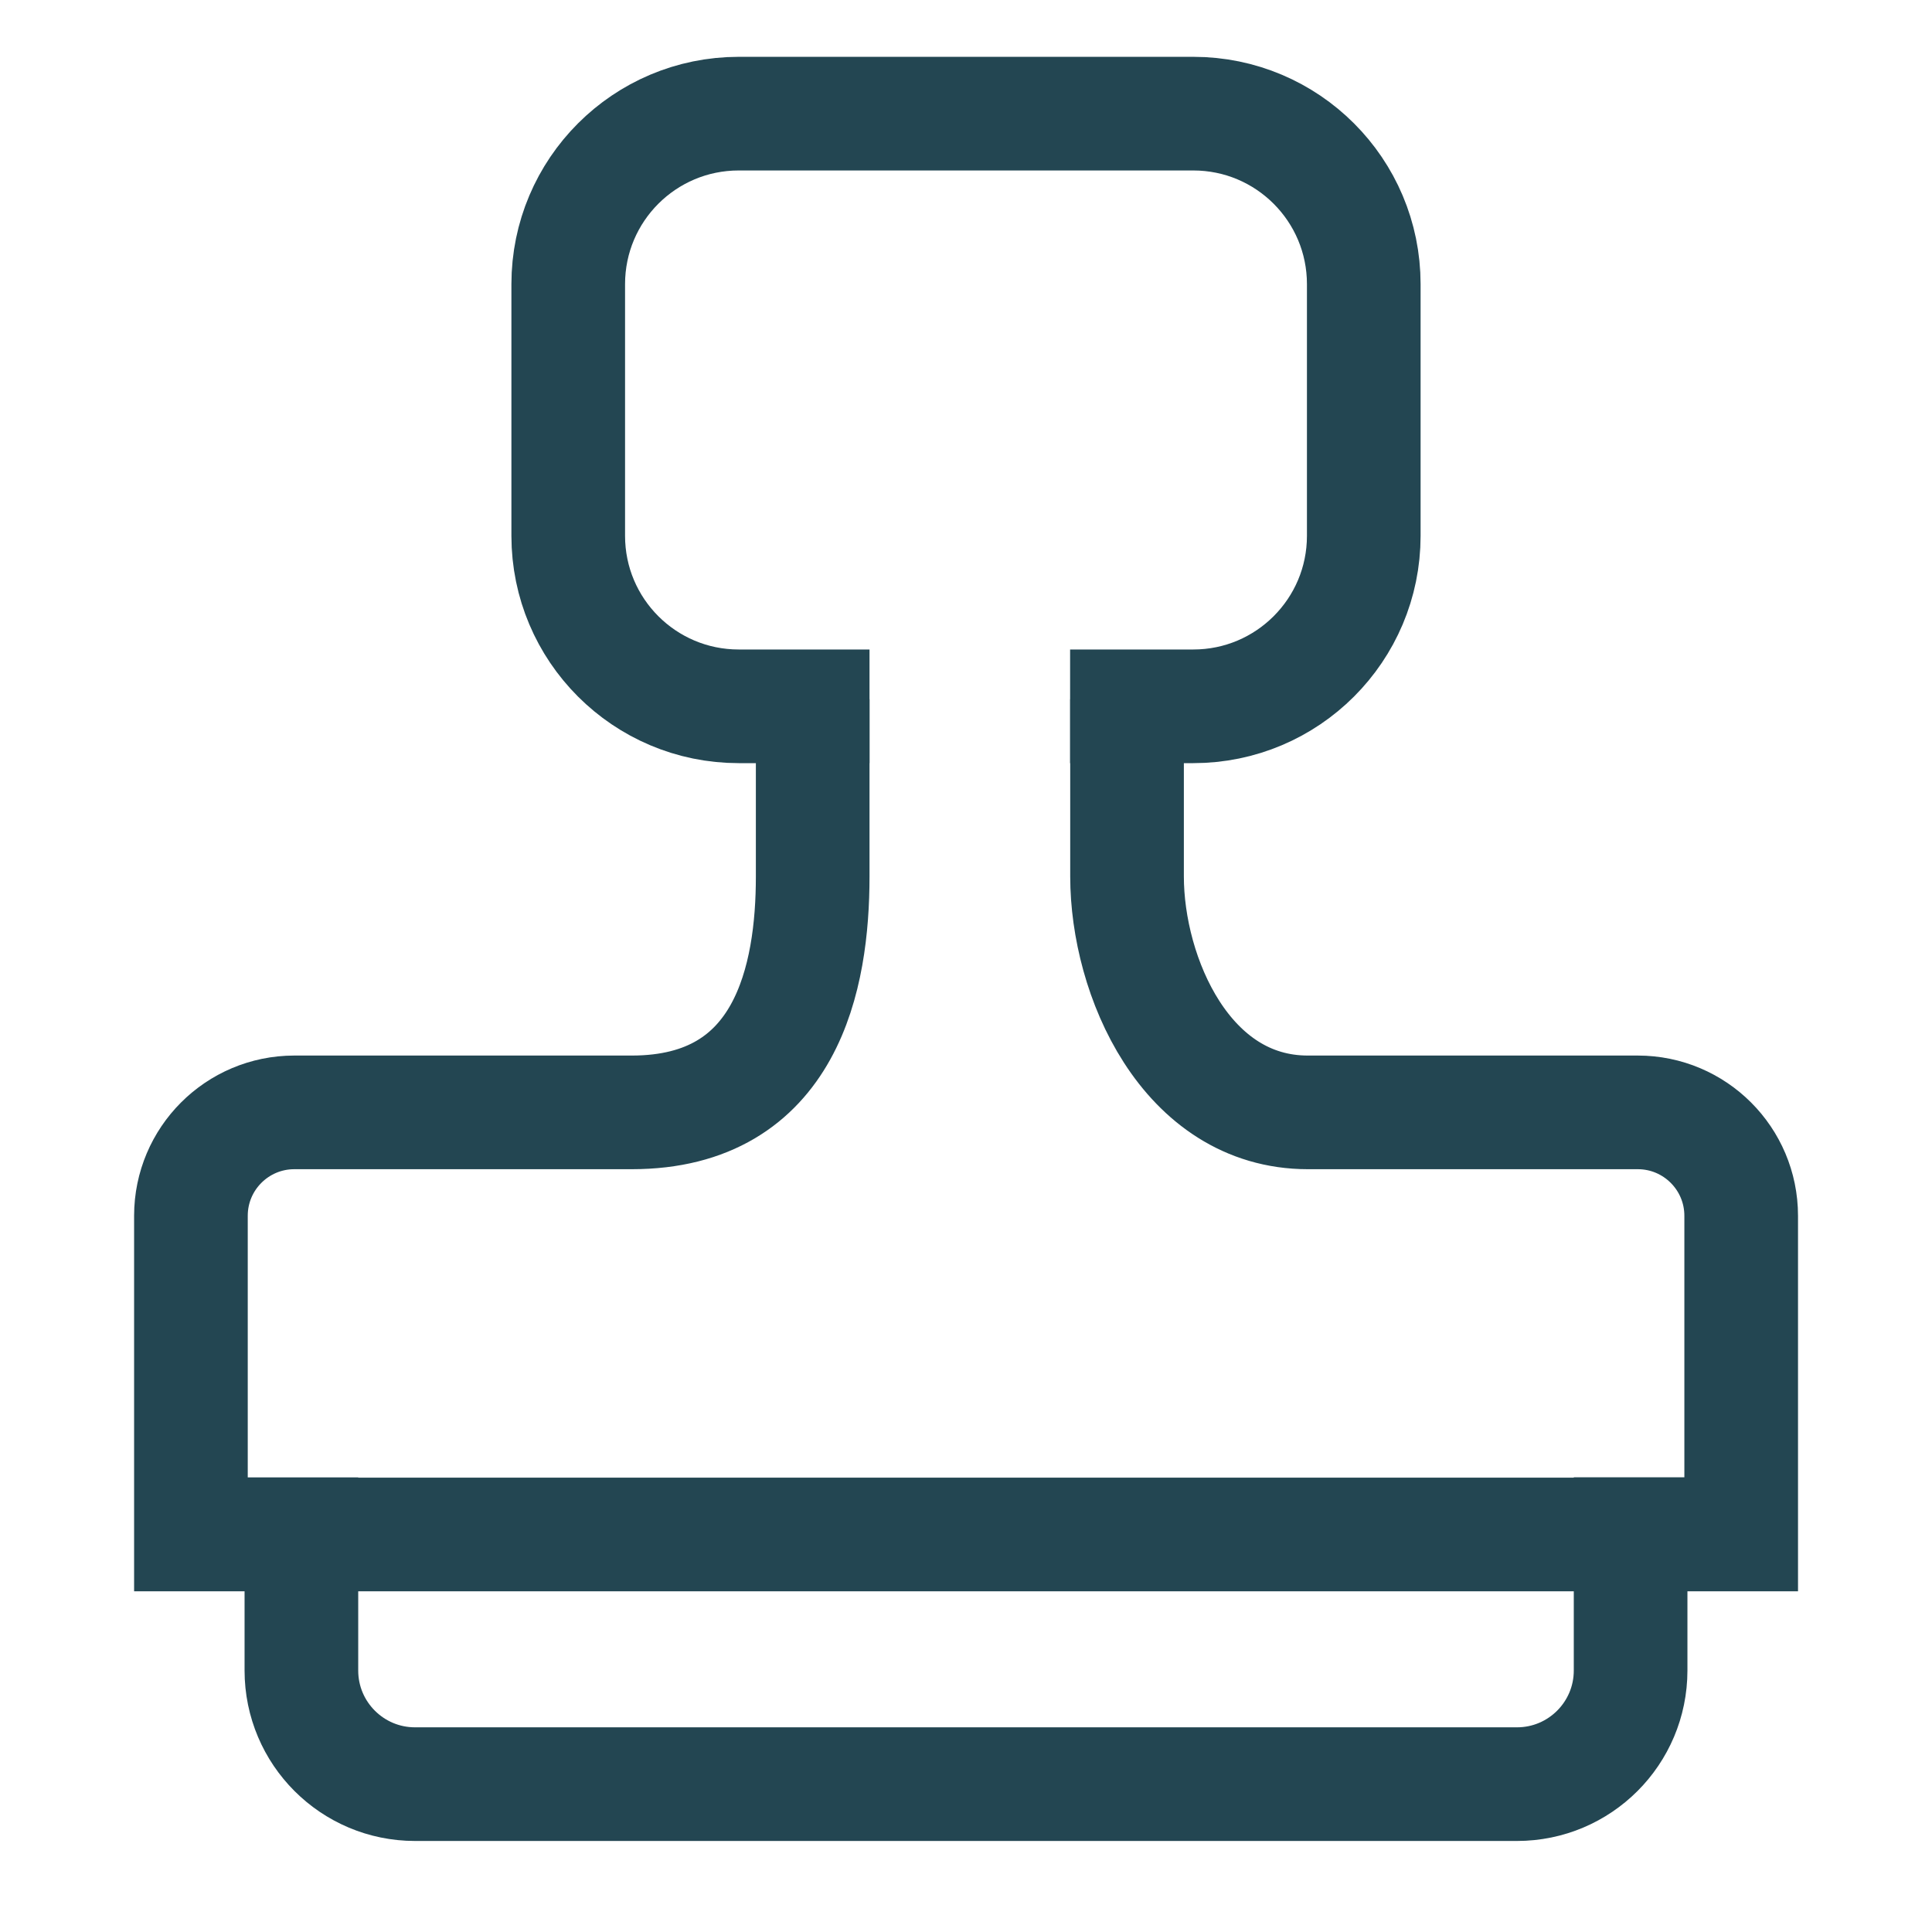
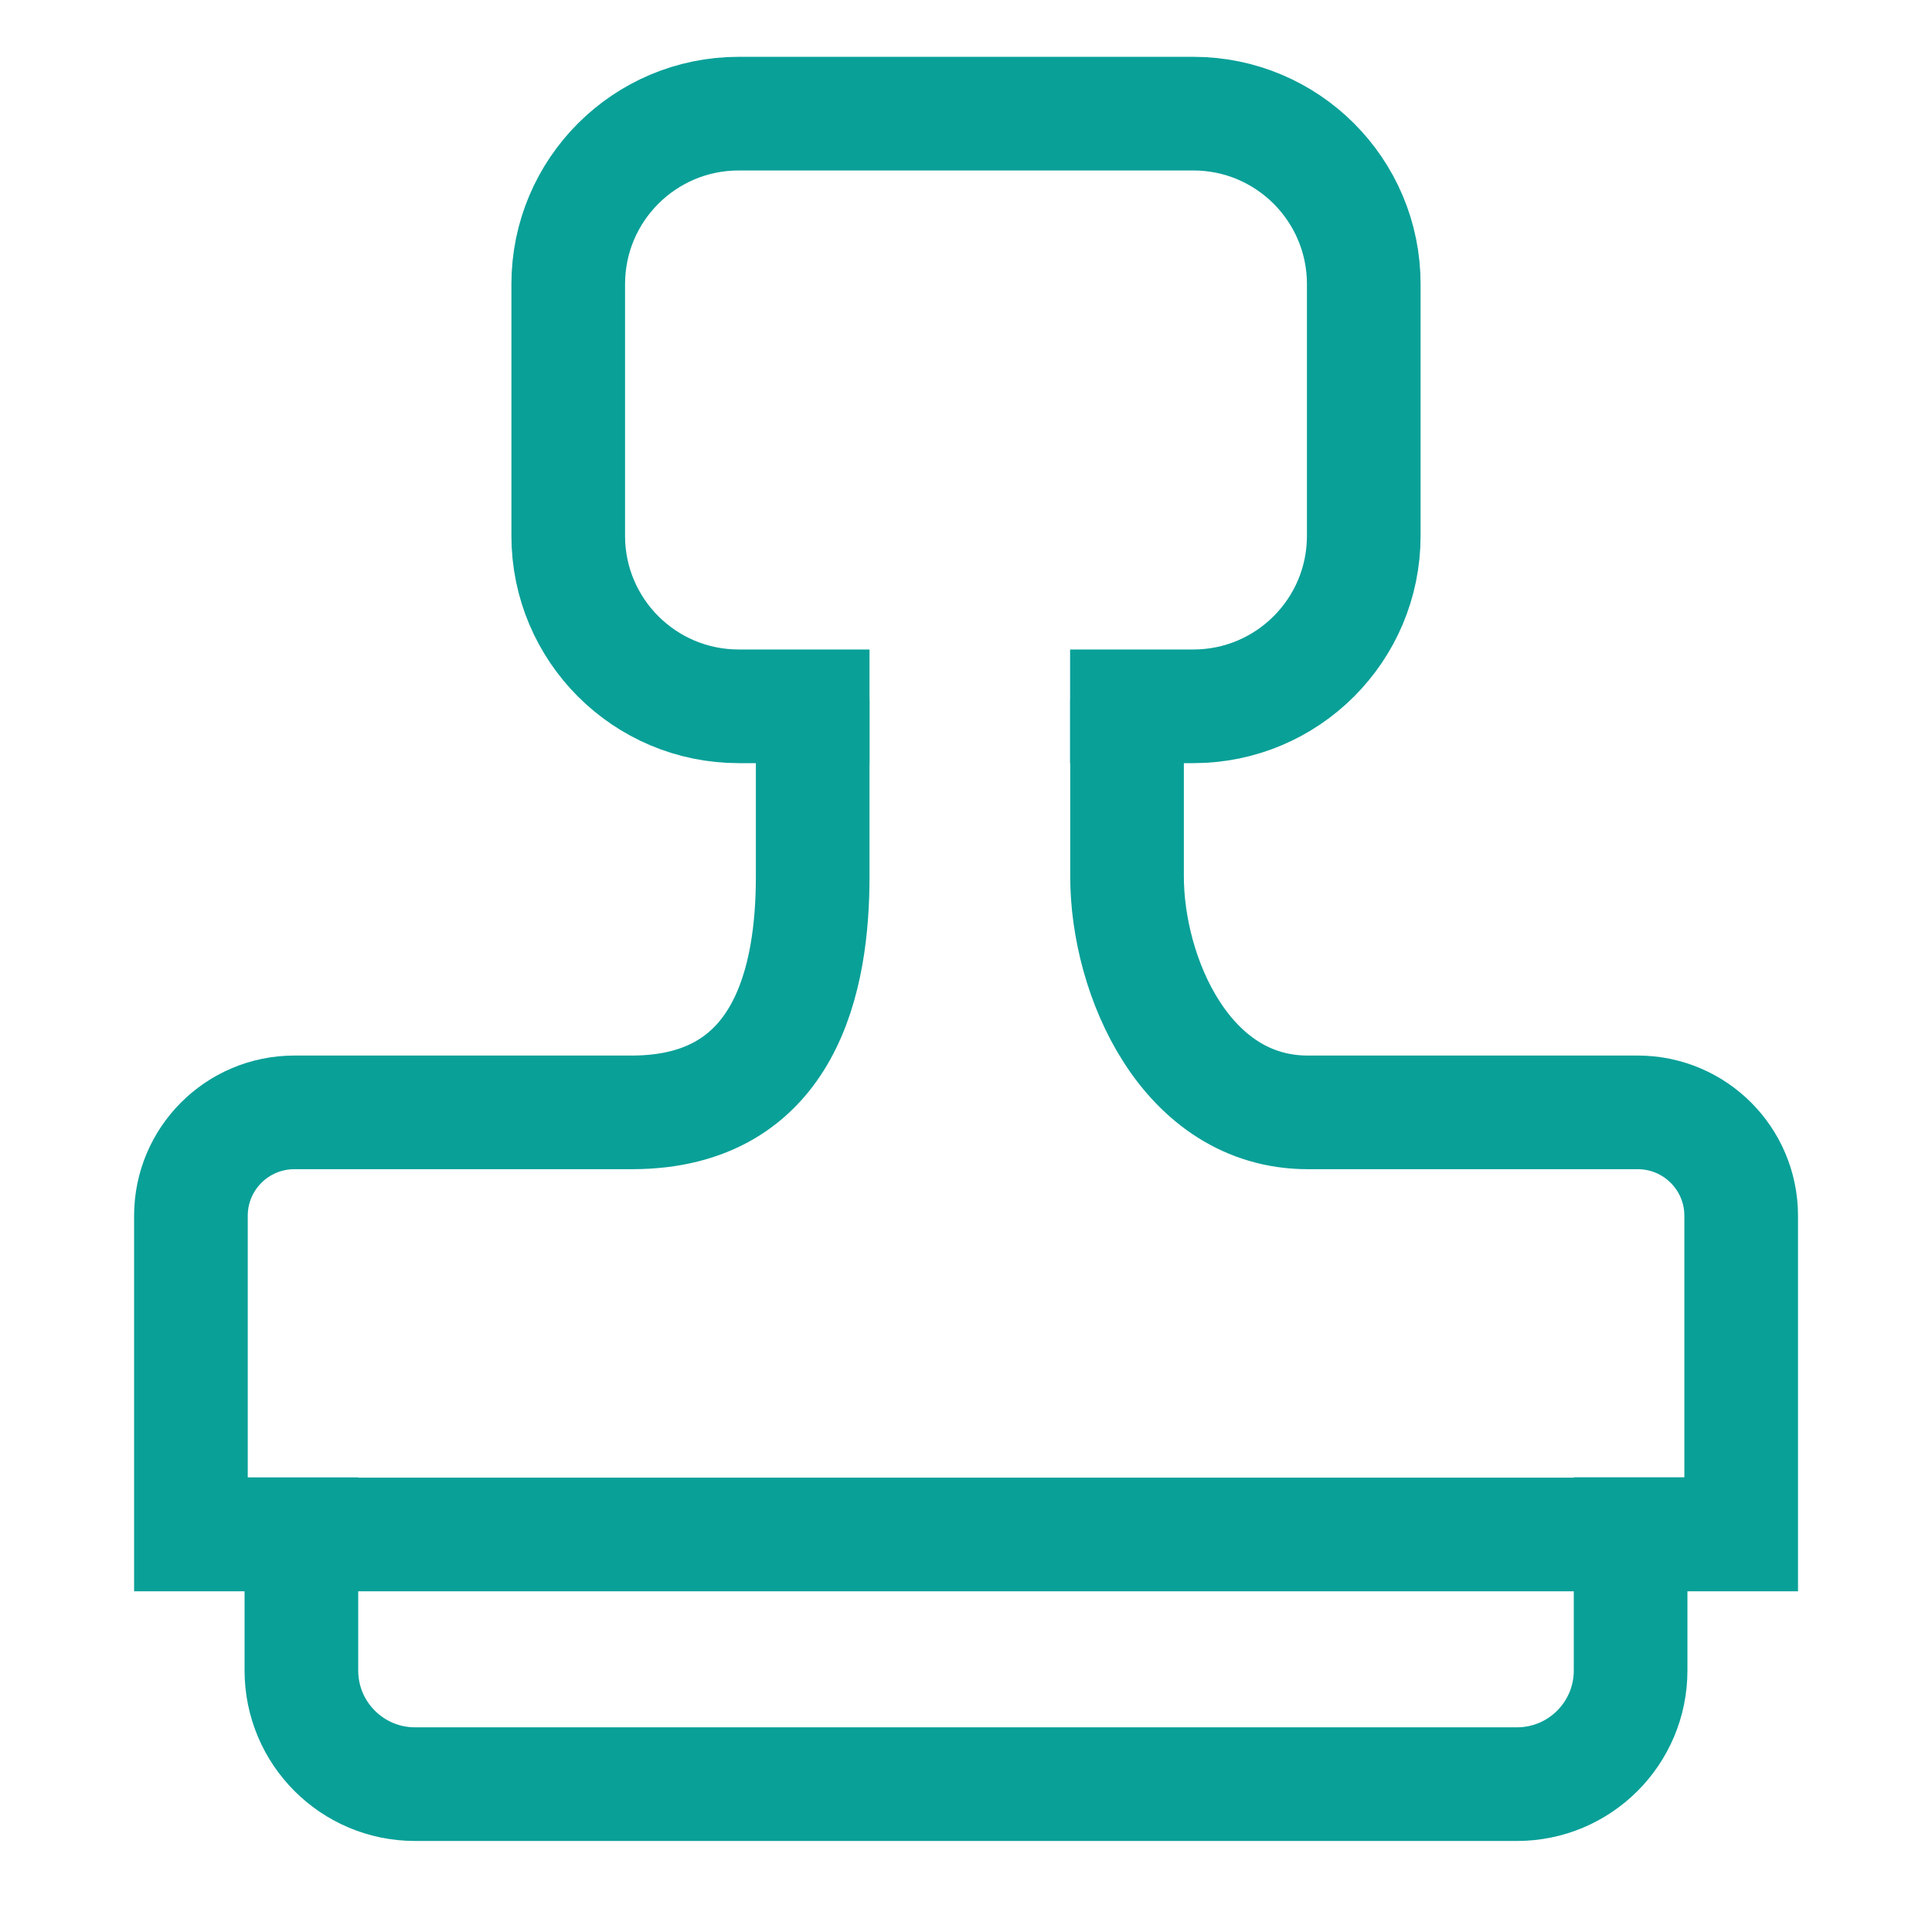
- <svg xmlns="http://www.w3.org/2000/svg" viewBox="0 0 17 17" fill="none" class="">
-   <path d="M9.416 6.215H10.5a1.5 1.5 0 0 0 1.5-1.5V2.5A1.5 1.5 0 0 0 10.5 1h-4A1.5 1.5 0 0 0 5 2.5v2.215a1.5 1.5 0 0 0 1.5 1.5h1.151" stroke="#234652" />
-   <path d="M9.917 6.152v1.56c0 .88.518 2.076 1.591 2.076h2.903a.91.91 0 0 1 .91.91v2.804H1.68v-2.805a.91.91 0 0 1 .909-.909h2.97c1.369 0 1.592-1.196 1.592-2.075V6.152" stroke="#234652" />
-   <path d="M2.652 13v1.699a1 1 0 0 0 1 1h9.696a1 1 0 0 0 1-1v-1.7" stroke="#234652" />
+ <svg xmlns="http://www.w3.org/2000/svg" width="30px" viewBox="0 0 17 17" fill="none" class="">
+   <path d="M9.416 6.215H10.5a1.5 1.5 0 0 0 1.5-1.5V2.5A1.5 1.5 0 0 0 10.5 1h-4A1.5 1.5 0 0 0 5 2.5v2.215a1.5 1.5 0 0 0 1.5 1.5h1.151" stroke="#09a098" />
+   <path d="M9.917 6.152v1.56c0 .88.518 2.076 1.591 2.076h2.903a.91.91 0 0 1 .91.91v2.804H1.68v-2.805a.91.91 0 0 1 .909-.909h2.97c1.369 0 1.592-1.196 1.592-2.075V6.152" stroke="#09a098" />
+   <path d="M2.652 13v1.699a1 1 0 0 0 1 1h9.696a1 1 0 0 0 1-1v-1.7" stroke="#09a098" />
</svg>
